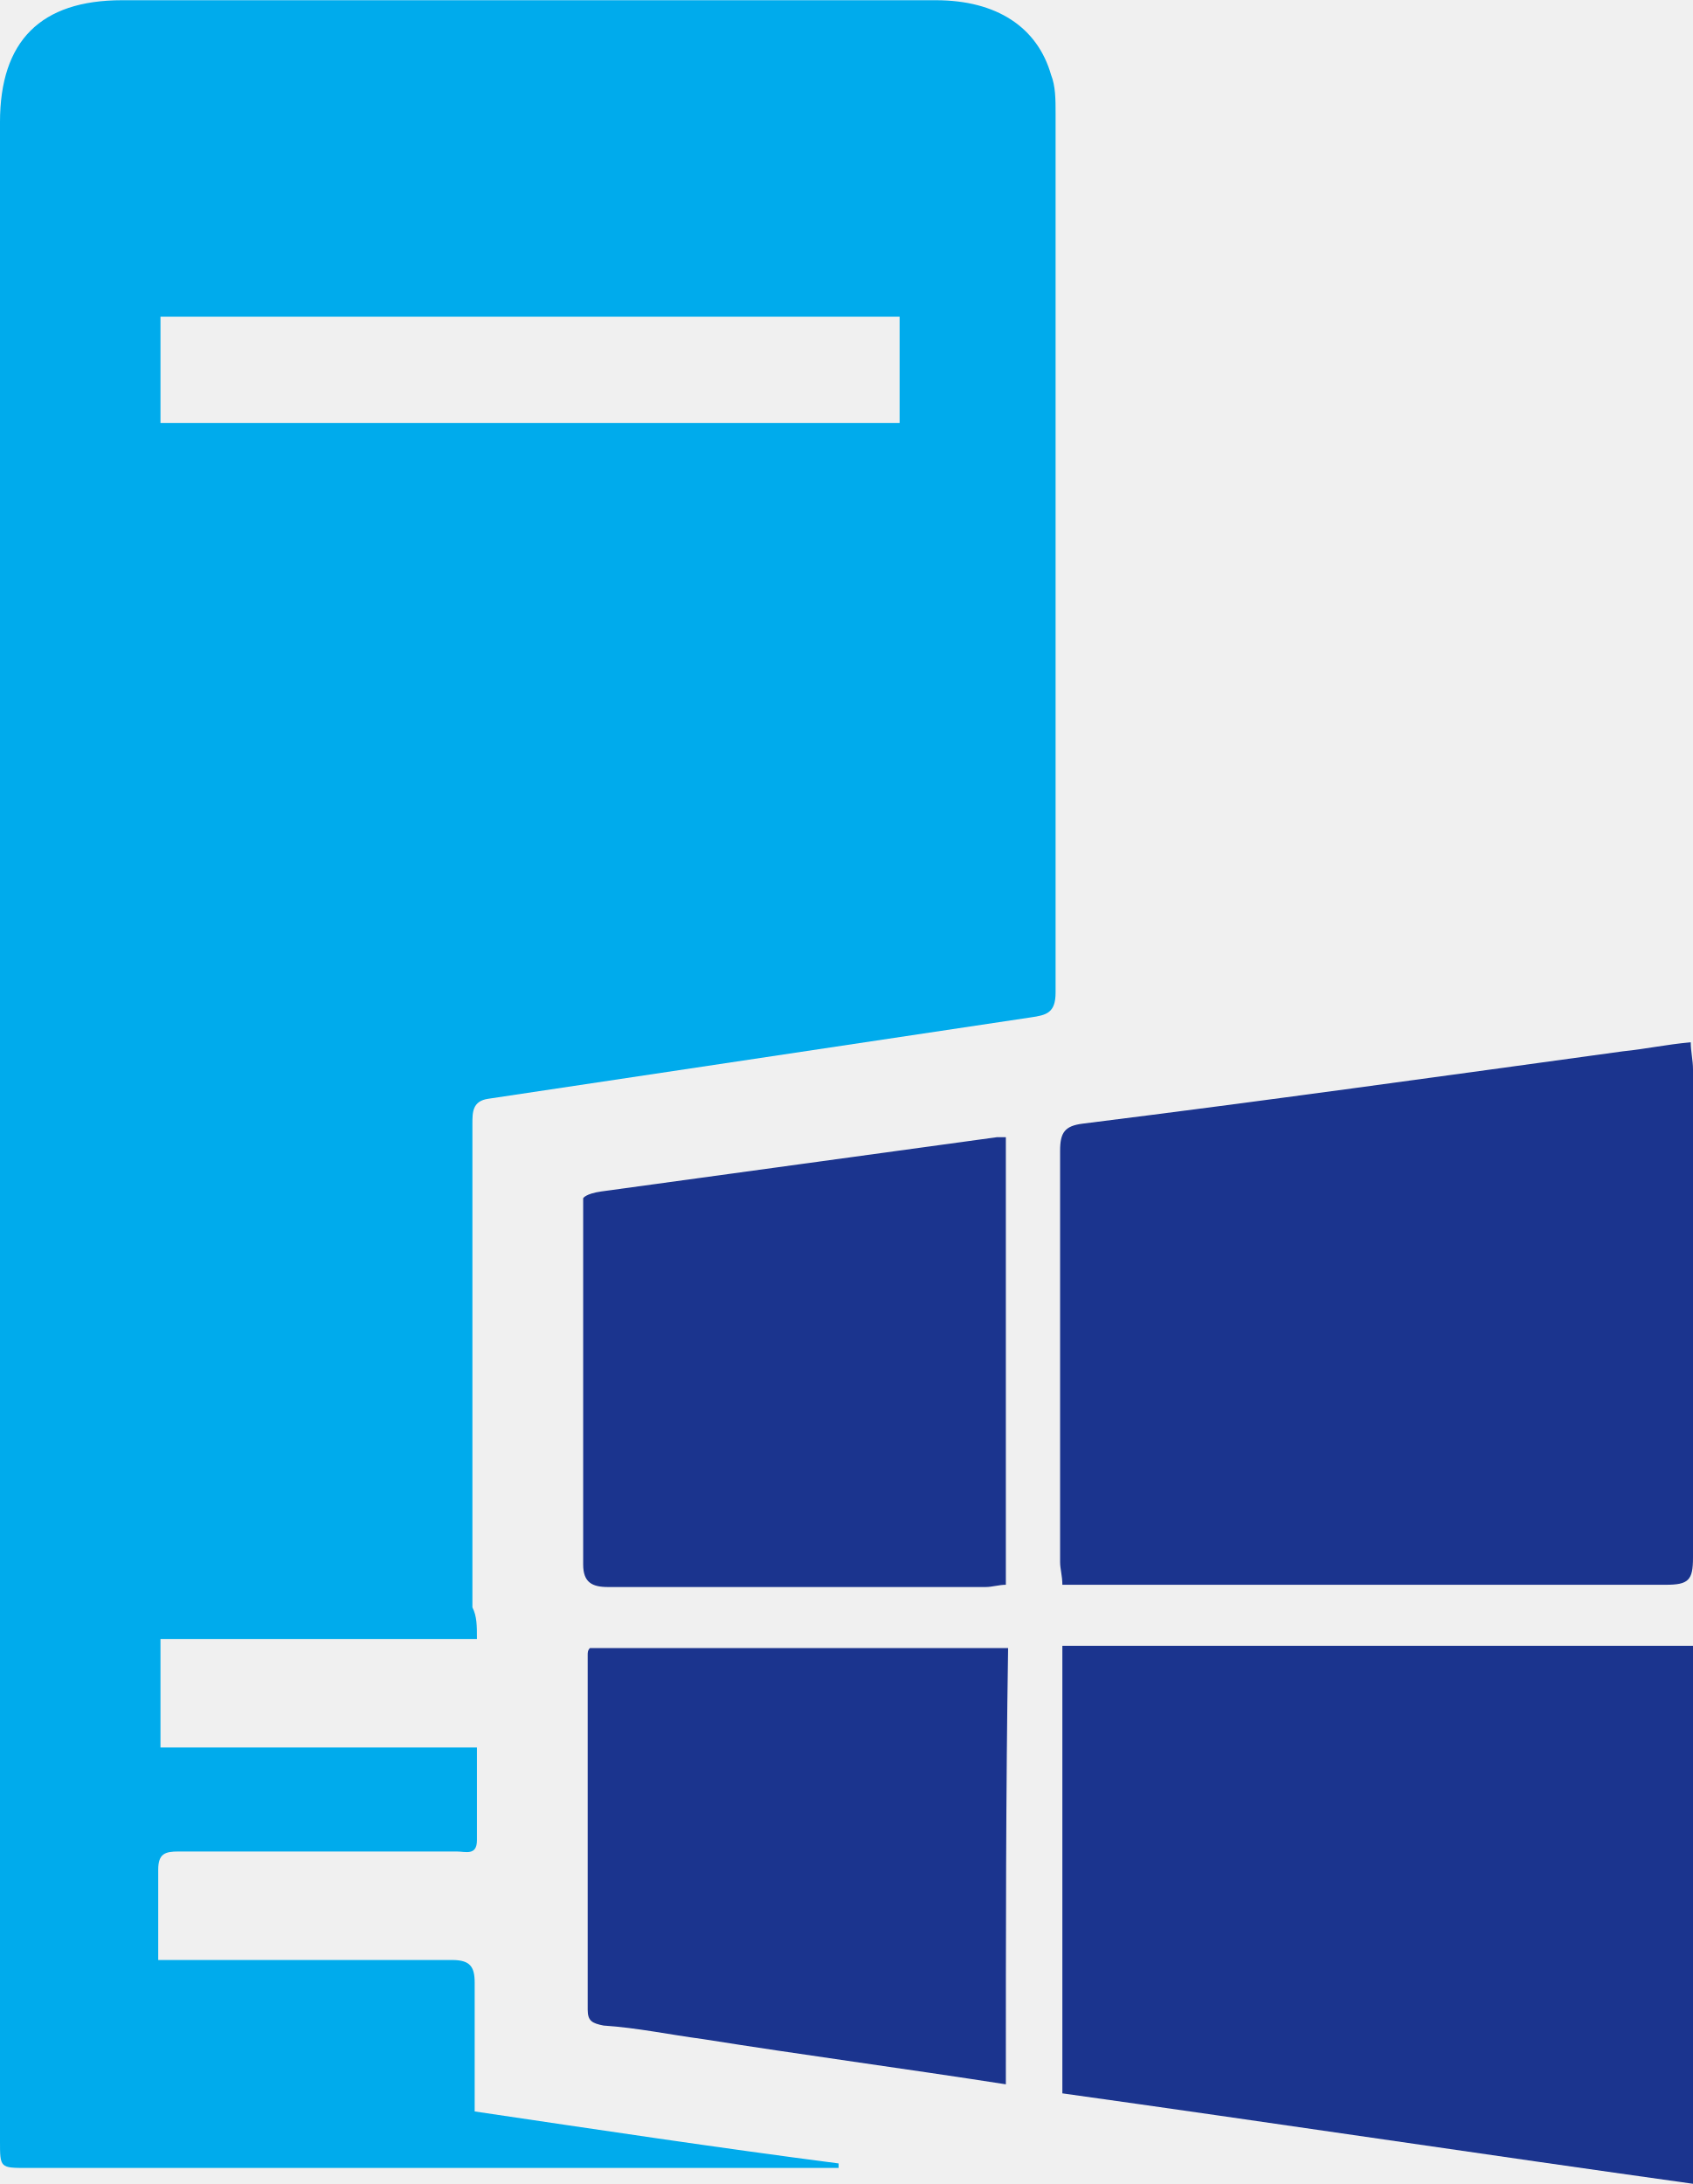
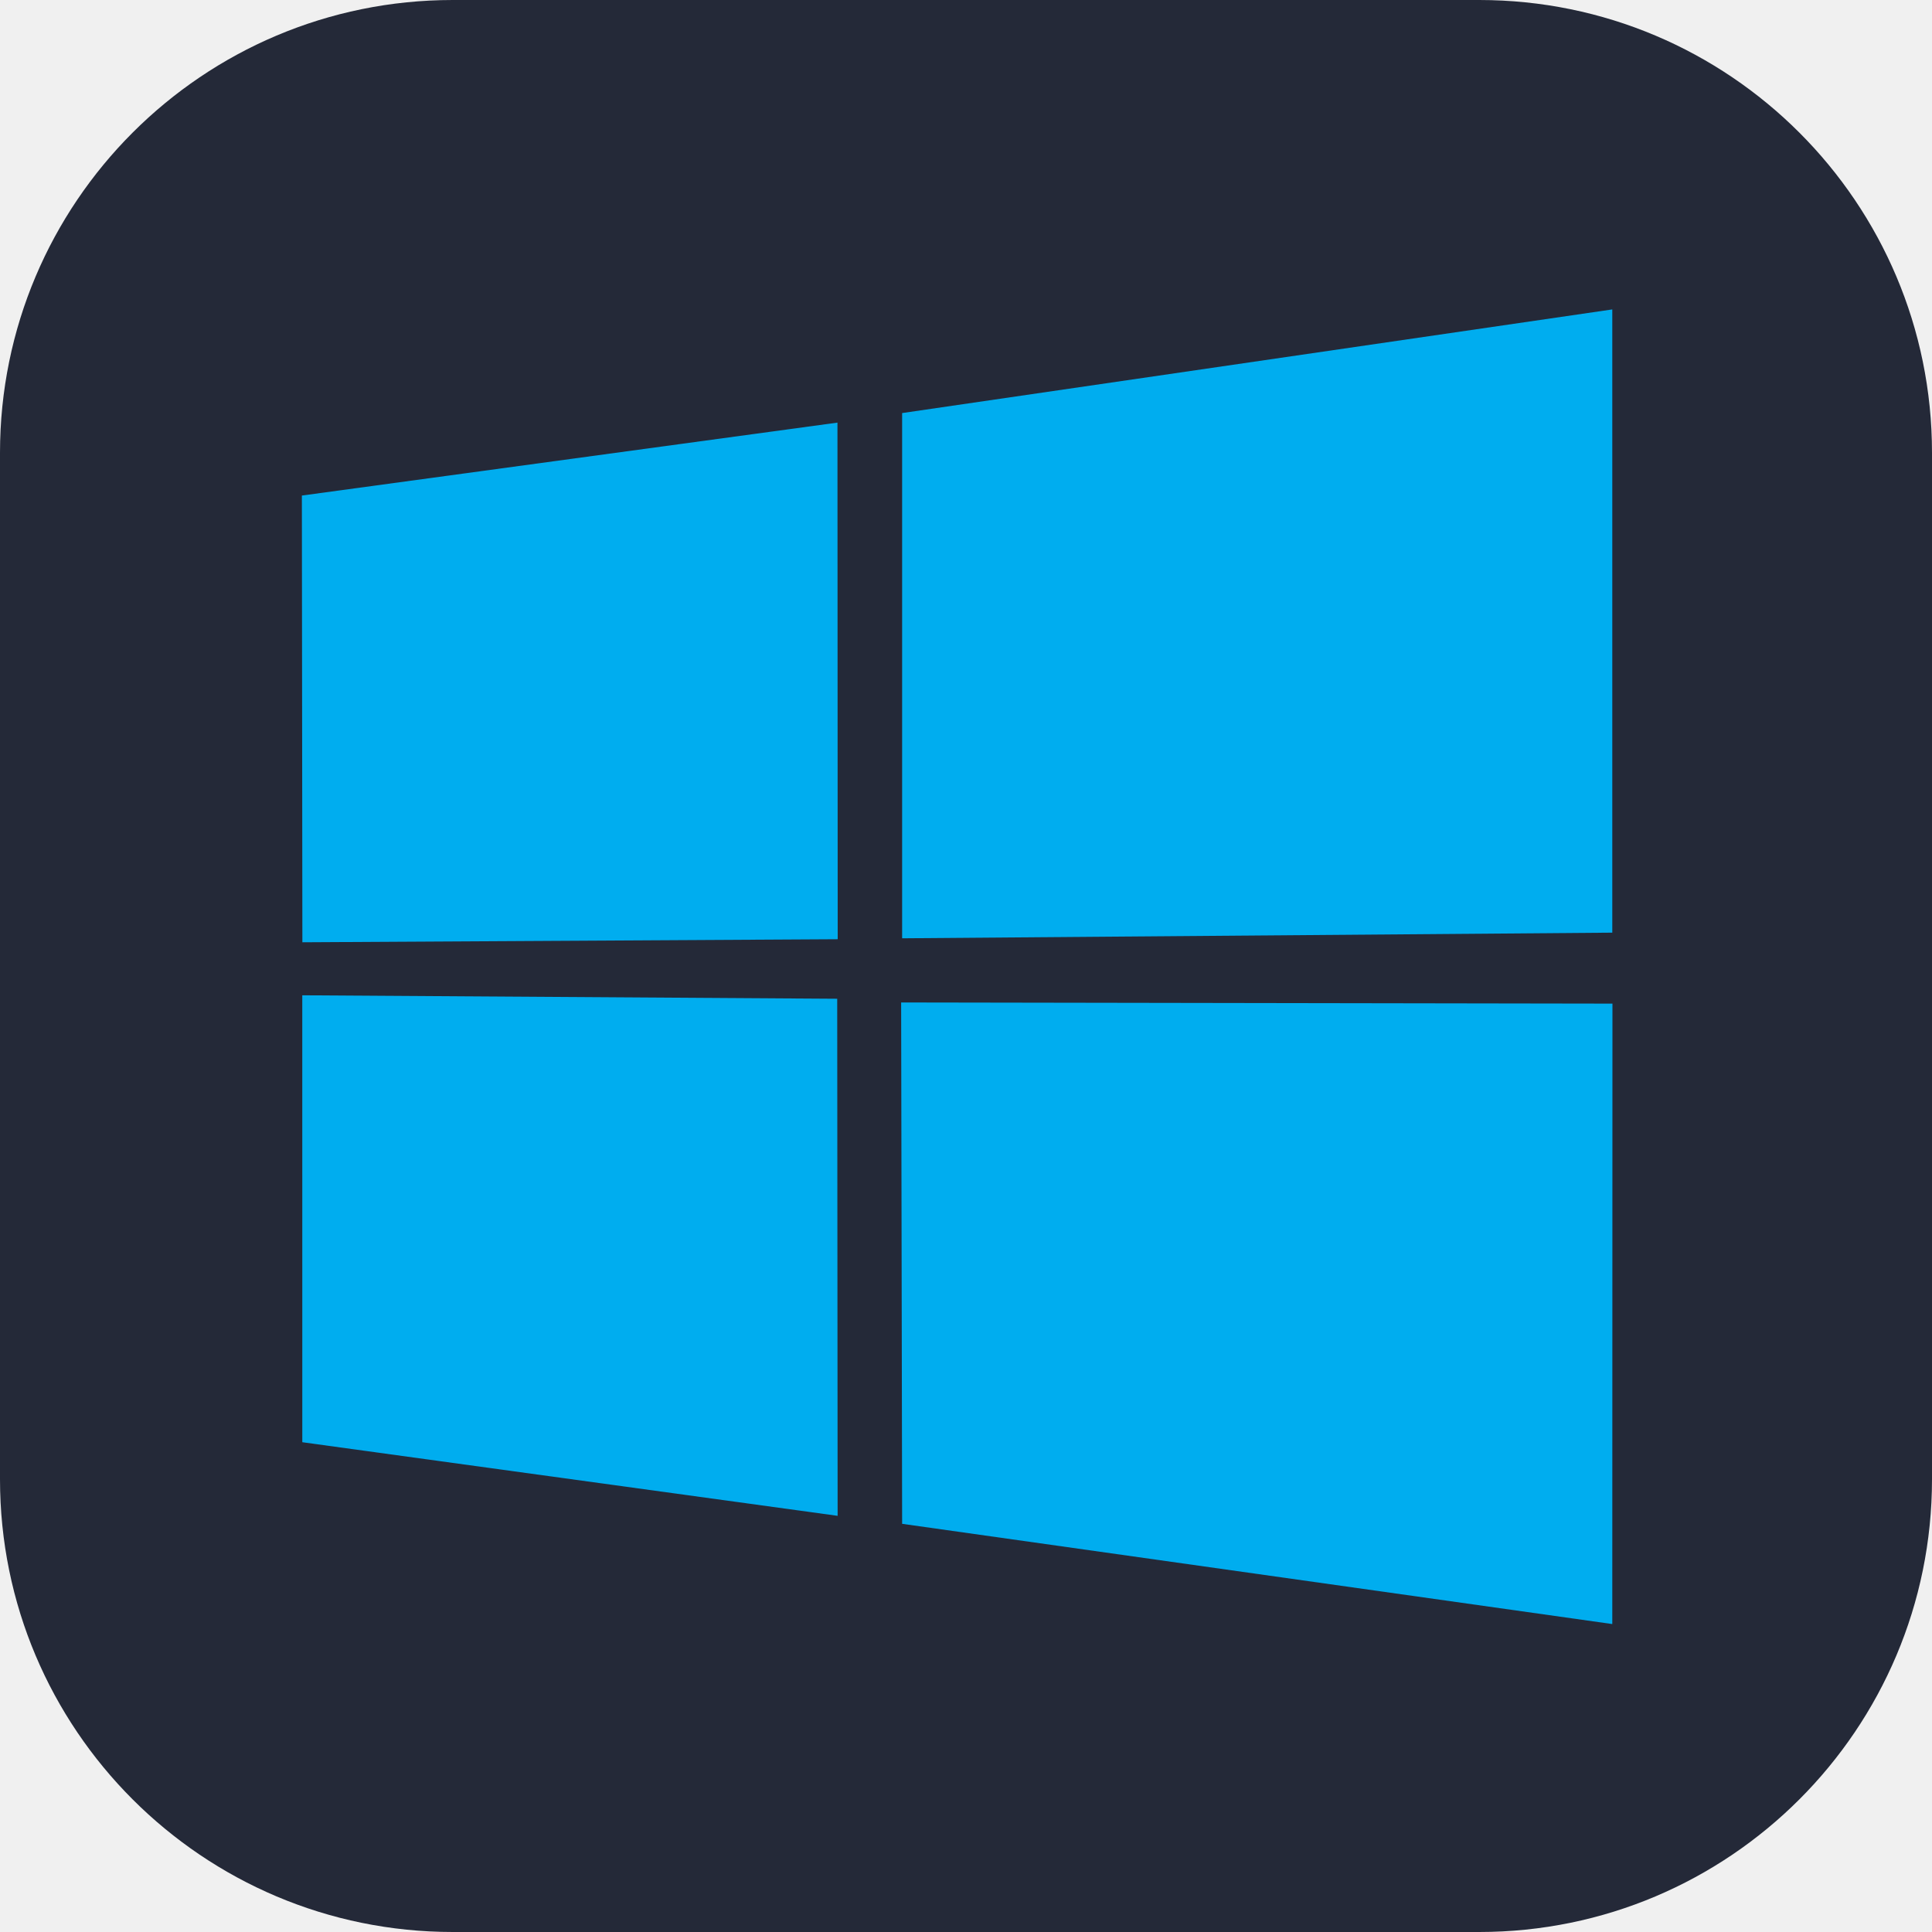
- <svg xmlns="http://www.w3.org/2000/svg" width="1938" height="2500" viewBox="0 0 1034.848 1334.666">
-   <path fill="#00ABEC" d="M291.525 1001.69H98.094v66.319h193.431v56.646c0 9.671-6.908 6.907-12.437 6.907H109.146c-8.289 0-12.434 1.381-12.434 11.053v55.268H276.326c11.052 0 13.816 4.145 13.816 13.815v78.752c74.607 11.056 147.834 22.106 222.441 31.778v2.764H16.576c-16.58 0-16.58 0-16.58-16.58V74.606C-.001 24.868 24.867 0 74.606 0h497.39c37.305 0 62.175 16.58 70.464 45.596 2.765 6.907 2.765 15.196 2.765 23.487V606.54c0 12.437-5.527 13.816-15.199 15.197l-331.594 49.739c-9.671 1.383-9.671 8.291-9.671 15.198v295.673c2.764 5.528 2.764 11.052 2.764 19.343zM98.095 258.366h451.796V193.43H98.095v64.936z" />
-   <path fill="#1B348E" d="M649.369 968.531c0-5.526-1.38-9.672-1.38-13.815V703.257c0-11.054 2.764-15.199 13.815-16.58 110.53-13.816 219.681-29.016 330.212-44.213 13.815-1.383 26.251-4.146 41.45-5.526 0 5.526 1.381 11.052 1.381 16.58v298.435c0 13.816-2.765 16.58-16.58 16.58H663.185c-2.762-.002-8.289-.002-13.816-.002zM649.369 1279.399v-273.563h385.479v328.83c-128.494-17.963-256.985-37.307-385.479-55.267zM614.829 694.966v273.565c-4.145 0-8.291 1.381-12.436 1.381H371.66c-9.671 0-15.197-2.764-15.197-13.815V732.272s1.381-2.764 11.053-4.145c80.136-11.056 161.65-22.106 241.786-33.161h5.527zM614.829 1273.872c-62.174-9.672-124.347-17.96-185.138-27.632-20.728-2.764-40.067-6.908-60.794-8.289-6.908-1.383-9.671-2.764-9.671-9.672v-216.917c0-1.383 0-2.764 1.383-4.146h255.602c-1.382 87.044-1.382 176.849-1.382 266.656z" />
+ <svg xmlns="http://www.w3.org/2000/svg" width="256" height="256" viewBox="0 0 256 256">
+   <g fill="none">
+     <g clip-path="url(#skillIconsWindowsDark0)">
+       <path fill="#242938" d="M196 0H60C26.863 0 0 26.863 0 60v136c0 33.137 26.863 60 60 60h136c33.137 0 60-26.863 60-60V60c0-33.137-26.863-60-60-60" />
+       <path fill="#00adef" d="m40 65.663l70.968-9.665l.032 68.455l-70.934.404zm70.935 66.677l.055 68.515l-70.934-9.753l-.004-59.221zm8.602-77.607L213.636 41v82.582l-94.099.748zm94.121 78.251l-.022 82.211l-94.099-13.281l-.131-69.083z" />
+     </g>
+     <defs>
+       <clipPath id="skillIconsWindowsDark0">
+         <path fill="#fff" d="M0 0h256v256H0z" />
+       </clipPath>
+     </defs>
+   </g>
</svg>
